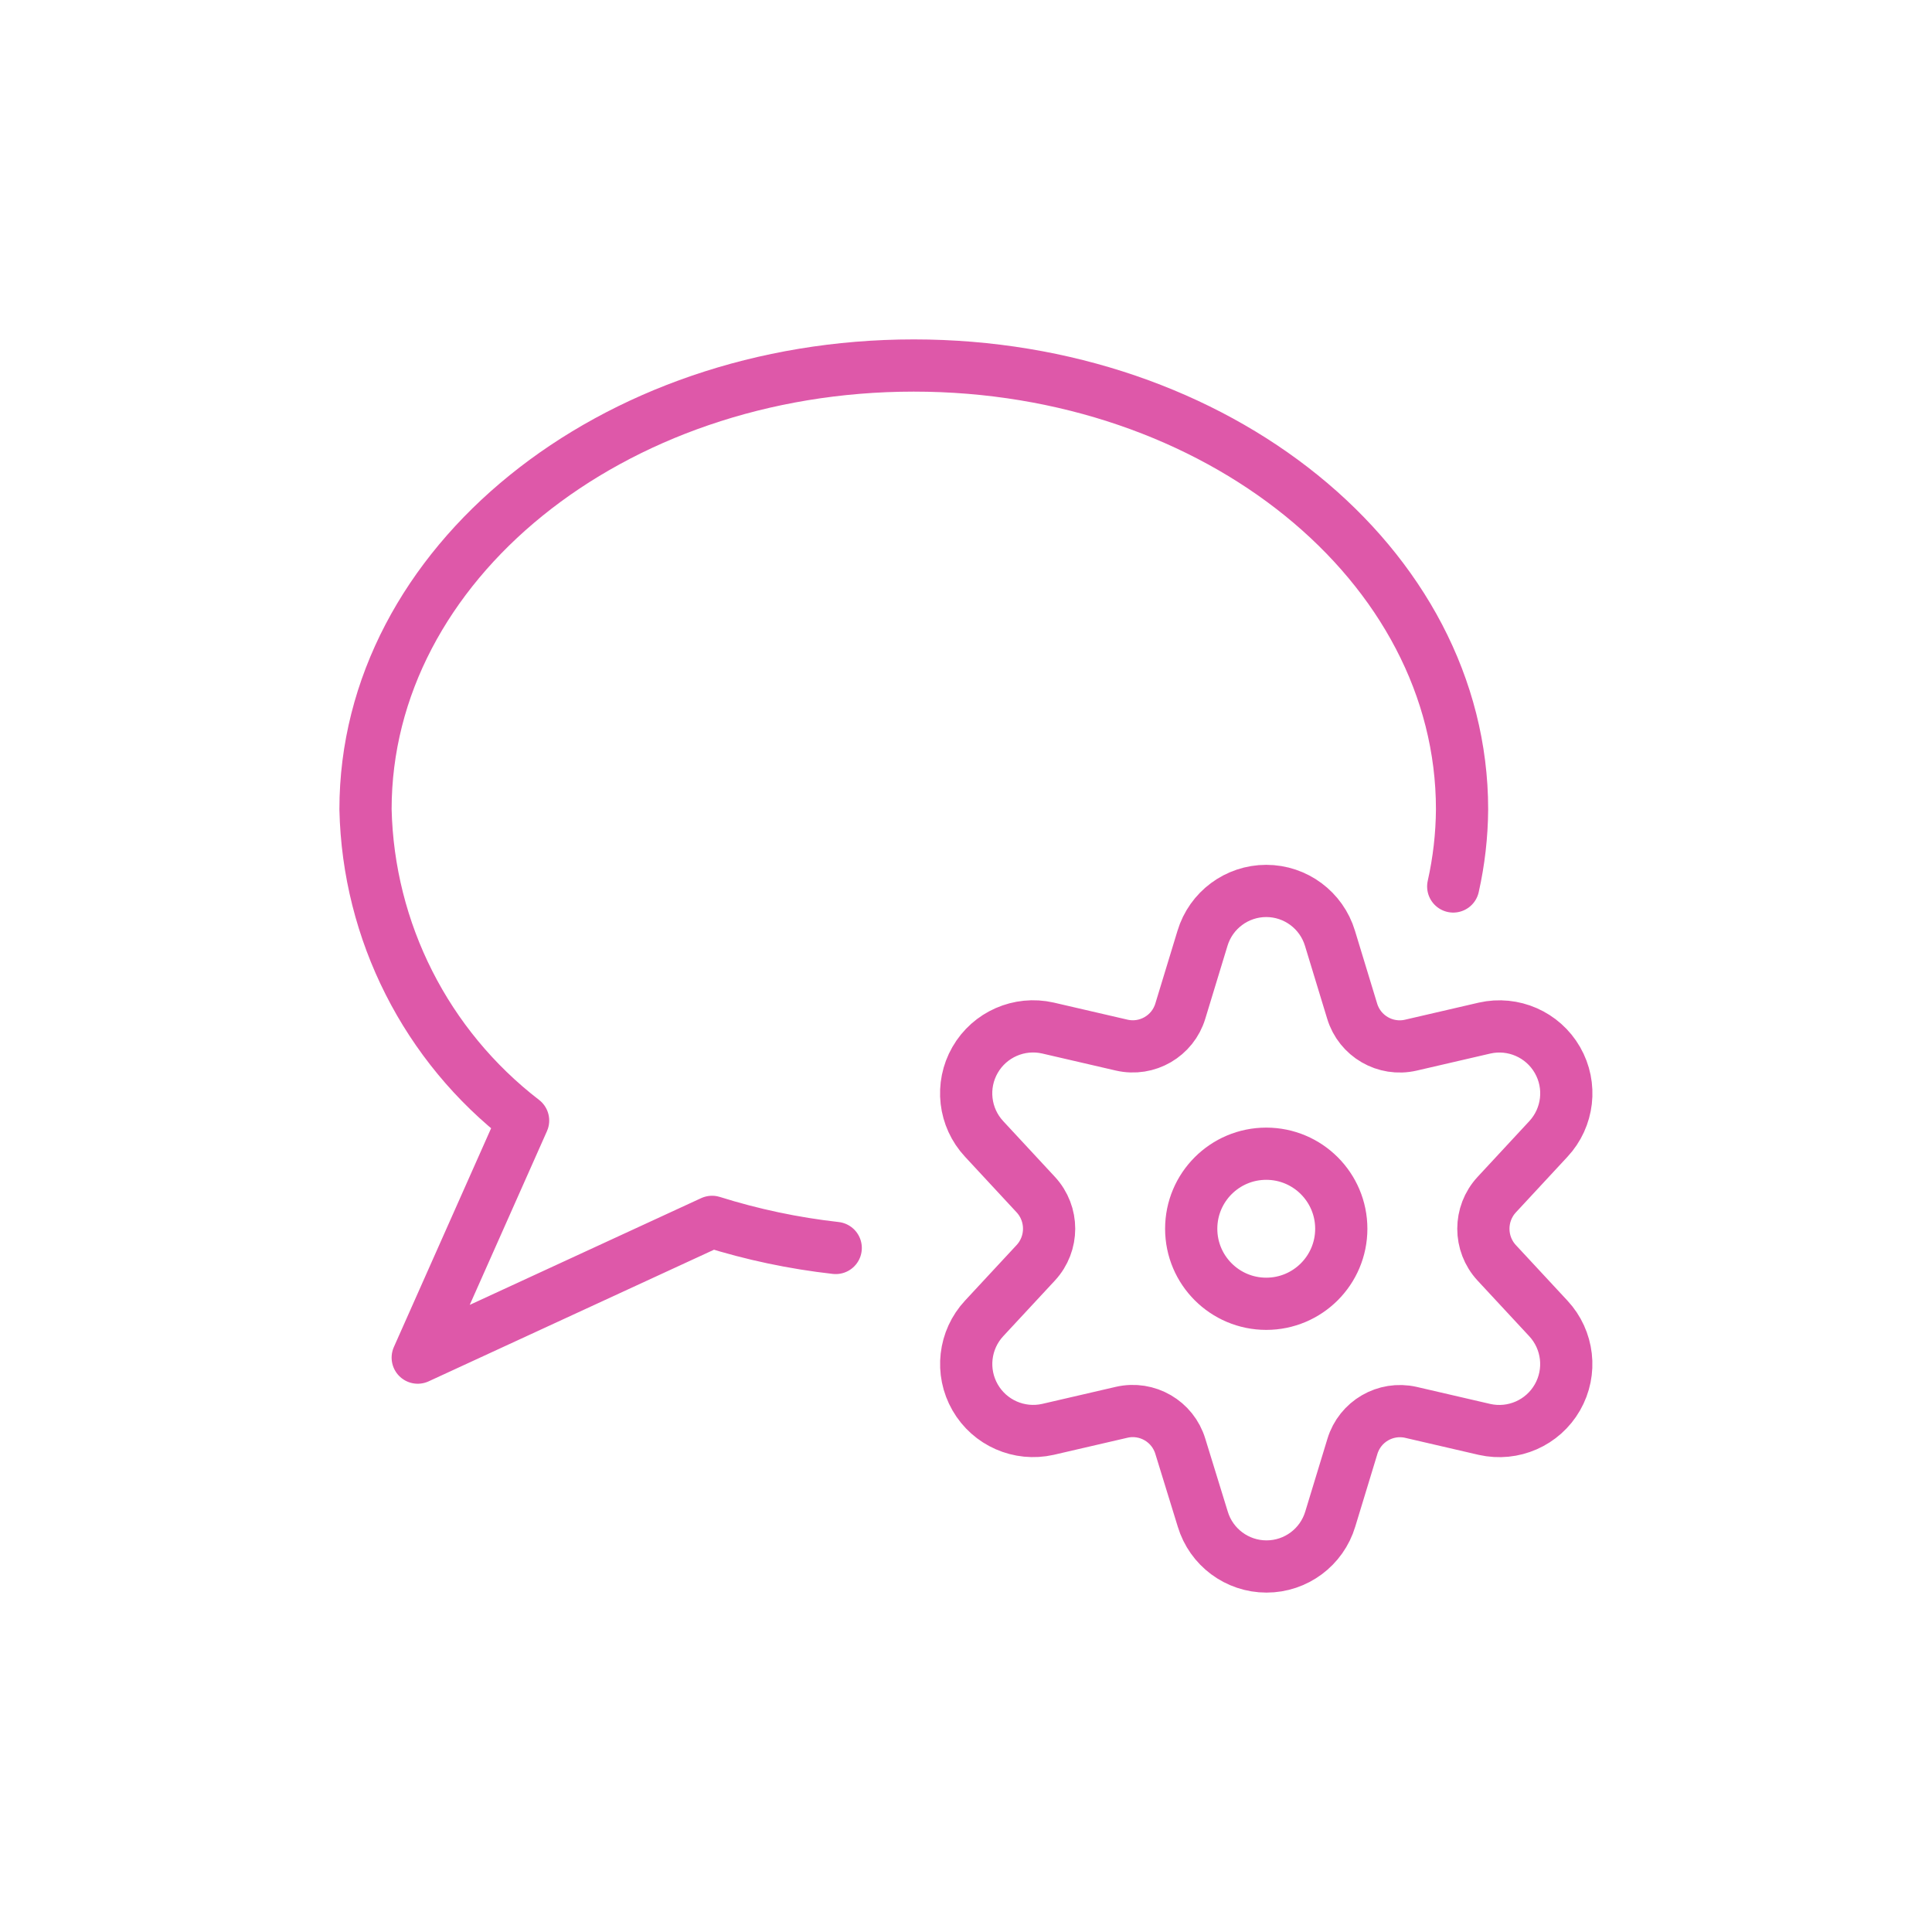
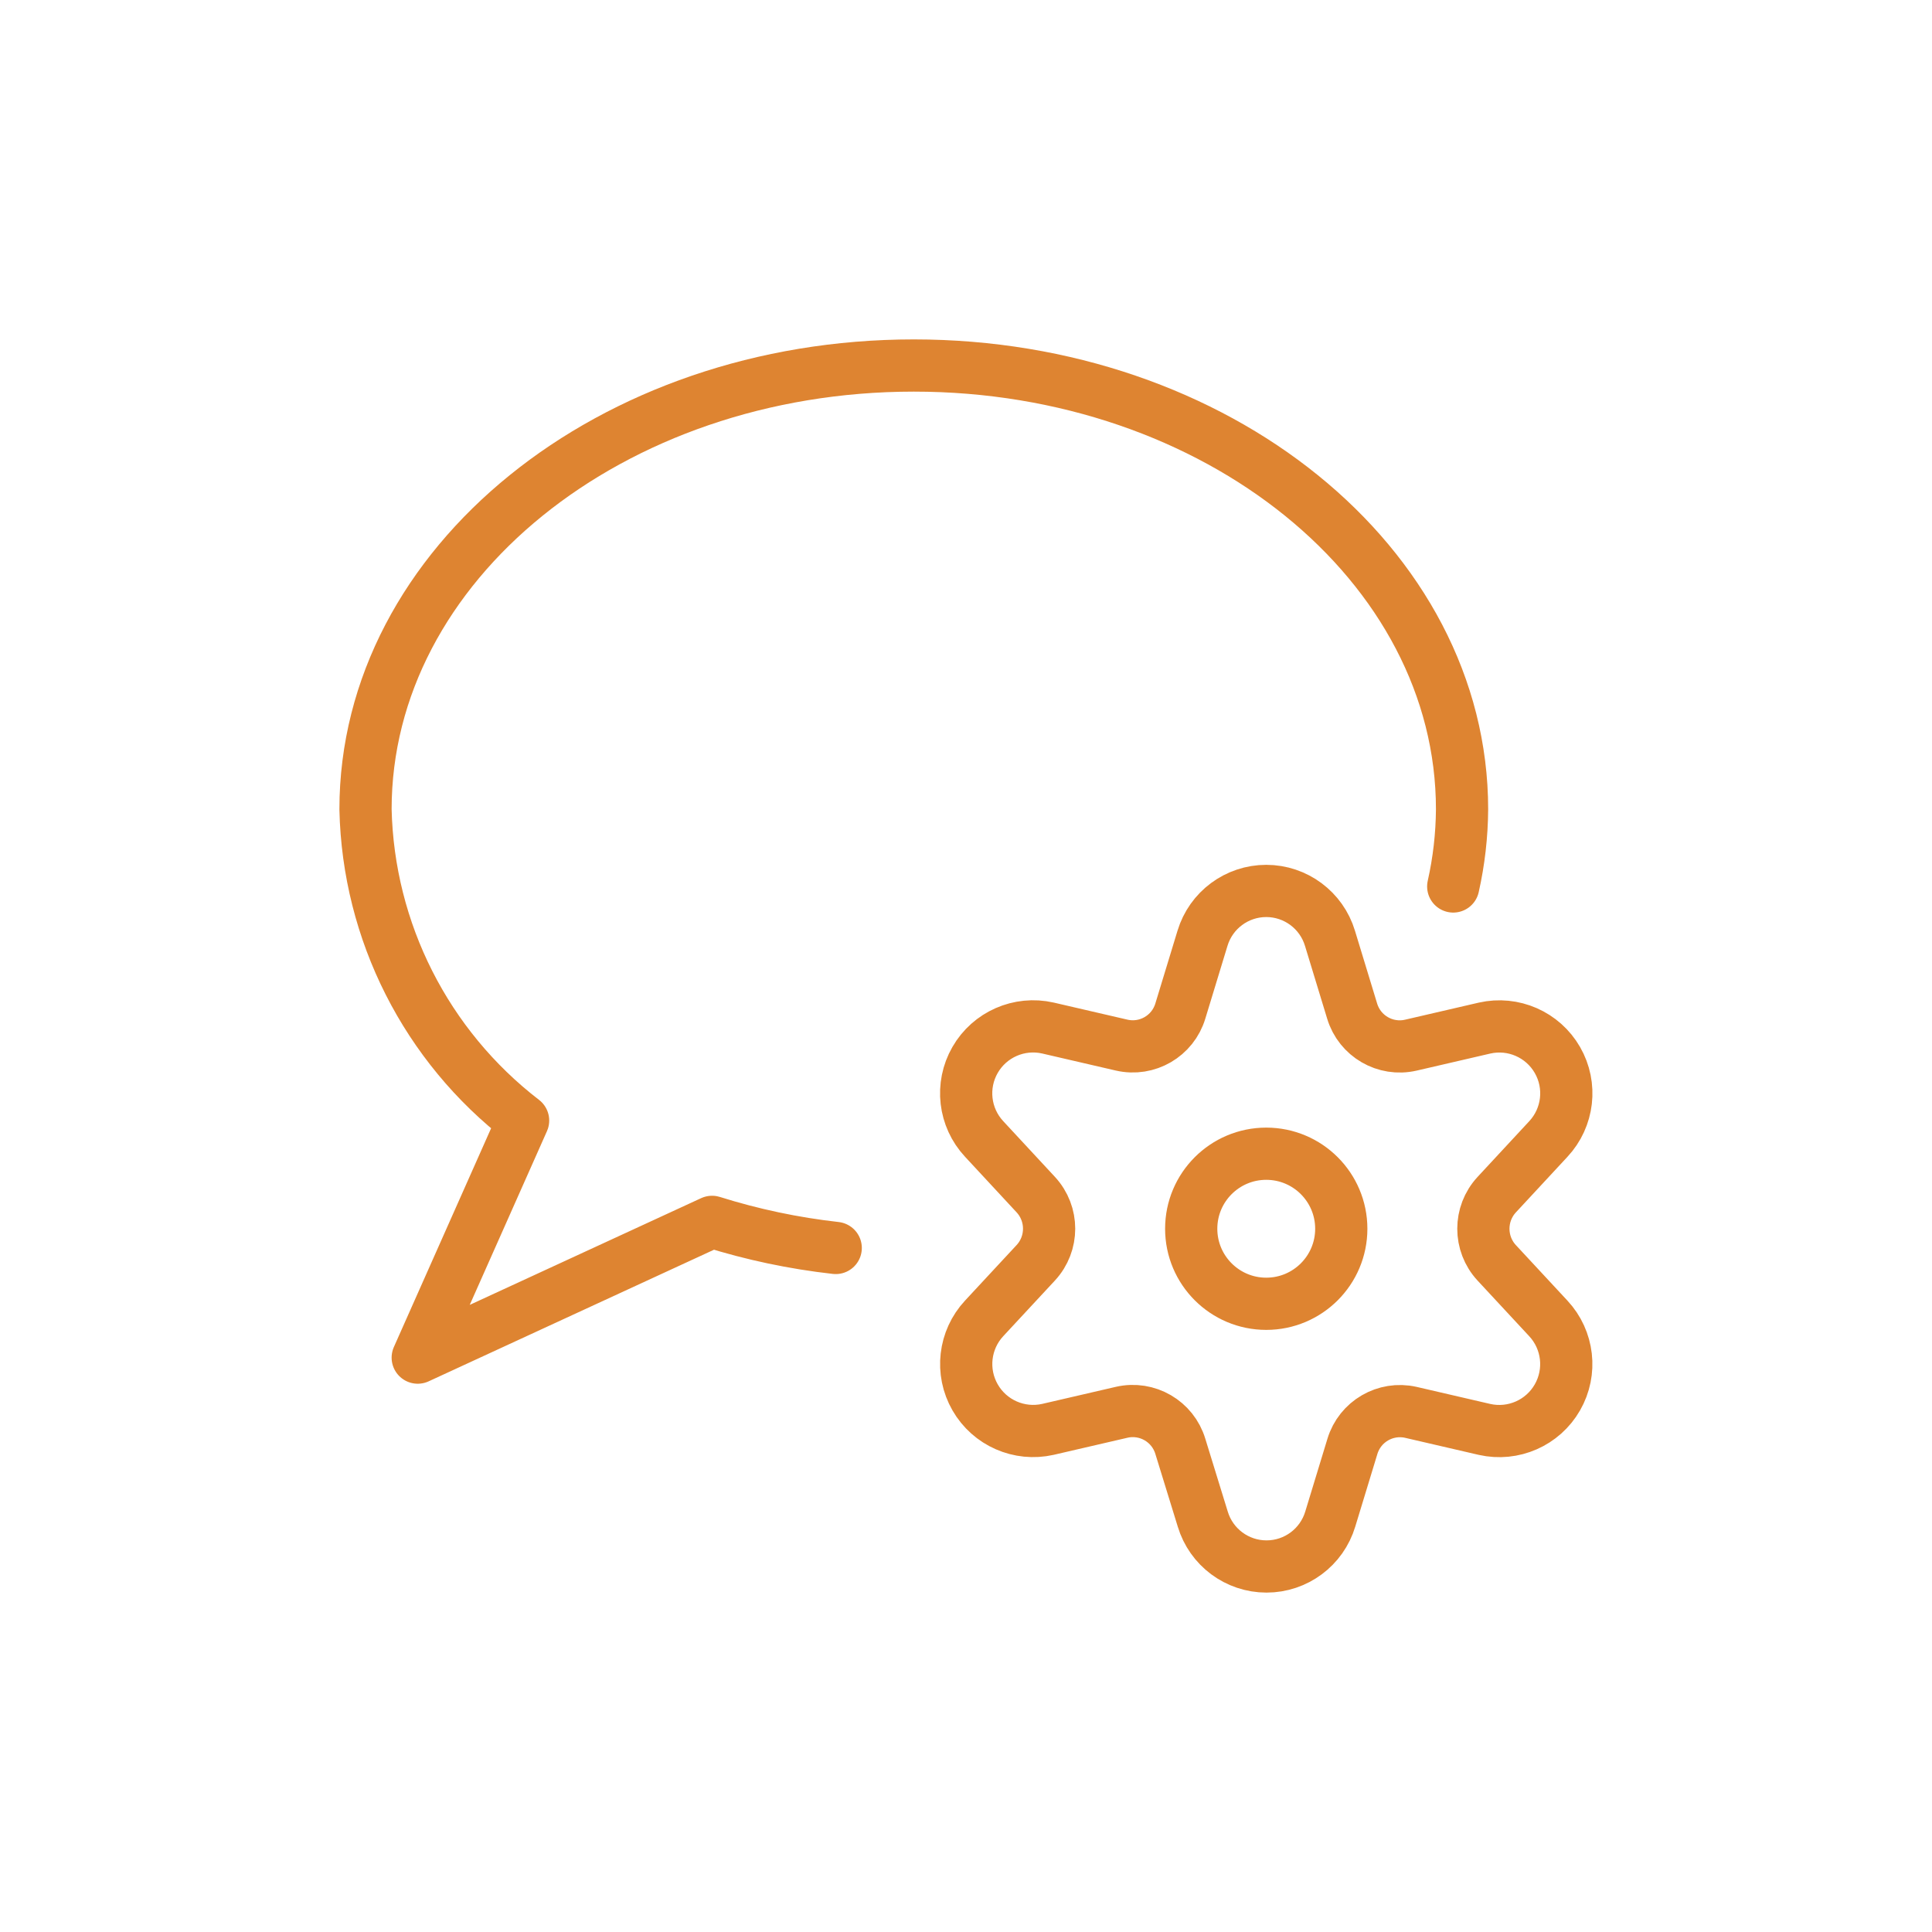
<svg xmlns="http://www.w3.org/2000/svg" width="74" height="74" viewBox="0 0 74 74" style="fill:none;stroke:none;fill-rule:evenodd;clip-rule:evenodd;stroke-linecap:round;stroke-linejoin:round;stroke-miterlimit:1.5;" version="1.1">
  <g id="items" style="isolation: isolate">
    <g id="blend" style="mix-blend-mode: normal">
      <g id="g-root-ic_sett_v5hqtt1hw1de5-fill" data-item-order="0" transform="translate(3, 3)" />
      <g id="g-root-ic_sett_v5hqtt1hw1de5-stroke" data-item-order="0" transform="translate(3, 3)">
-         <g id="ic_sett_v5hqtt1hw1de5-stroke" fill="none" stroke-linecap="round" stroke-linejoin="round" stroke-miterlimit="4" stroke="#de58a9" stroke-width="2">
+         <g id="ic_sett_v5hqtt1hw1de5-stroke" fill="none" stroke-linecap="round" stroke-linejoin="round" stroke-miterlimit="4" stroke="#de8431" stroke-width="2">
          <g>
            <path d="M 42.626 44.064C 42.626 45.651 43.913 46.938 45.5 46.938C 47.087 46.938 48.374 45.651 48.374 44.064C 48.374 42.477 47.087 41.19 45.5 41.19C 43.913 41.19 42.626 42.477 42.626 44.064ZM 47.942 32.942L 48.79 35.726C 49.078 36.685 50.062 37.257 51.038 37.032L 53.862 36.378C 54.96 36.129 56.092 36.625 56.653 37.601C 57.214 38.577 57.072 39.805 56.304 40.628L 54.328 42.758C 53.646 43.495 53.646 44.633 54.328 45.37L 56.304 47.498C 57.071 48.322 57.212 49.549 56.651 50.525C 56.091 51.501 54.96 51.997 53.862 51.75L 51.038 51.096C 50.066 50.877 49.089 51.446 48.8 52.4L 47.952 55.184C 47.628 56.262 46.636 57 45.51 57C 44.384 57 43.392 56.262 43.068 55.184L 42.21 52.4C 41.922 51.441 40.938 50.869 39.962 51.094L 37.138 51.748C 36.04 51.995 34.909 51.499 34.349 50.523C 33.788 49.547 33.929 48.32 34.696 47.496L 36.672 45.368C 37.354 44.631 37.354 43.493 36.672 42.756L 34.696 40.626C 33.928 39.803 33.786 38.575 34.347 37.599C 34.908 36.623 36.04 36.127 37.138 36.376L 39.962 37.03C 40.938 37.255 41.922 36.683 42.21 35.724L 43.058 32.94C 43.383 31.862 44.375 31.125 45.501 31.125C 46.626 31.126 47.618 31.864 47.942 32.942ZM 52.662 30.954C 52.88 29.984 52.993 28.994 53 28C 53 18.612 43.6 11 32 11C 20.4 11 11 18.612 11 28C 11.105 32.682 13.325 37.064 17.036 39.92L 13 49L 24.274 43.8C 25.817 44.285 27.403 44.62 29.01 44.8" />
          </g>
        </g>
      </g>
    </g>
  </g>
</svg>
